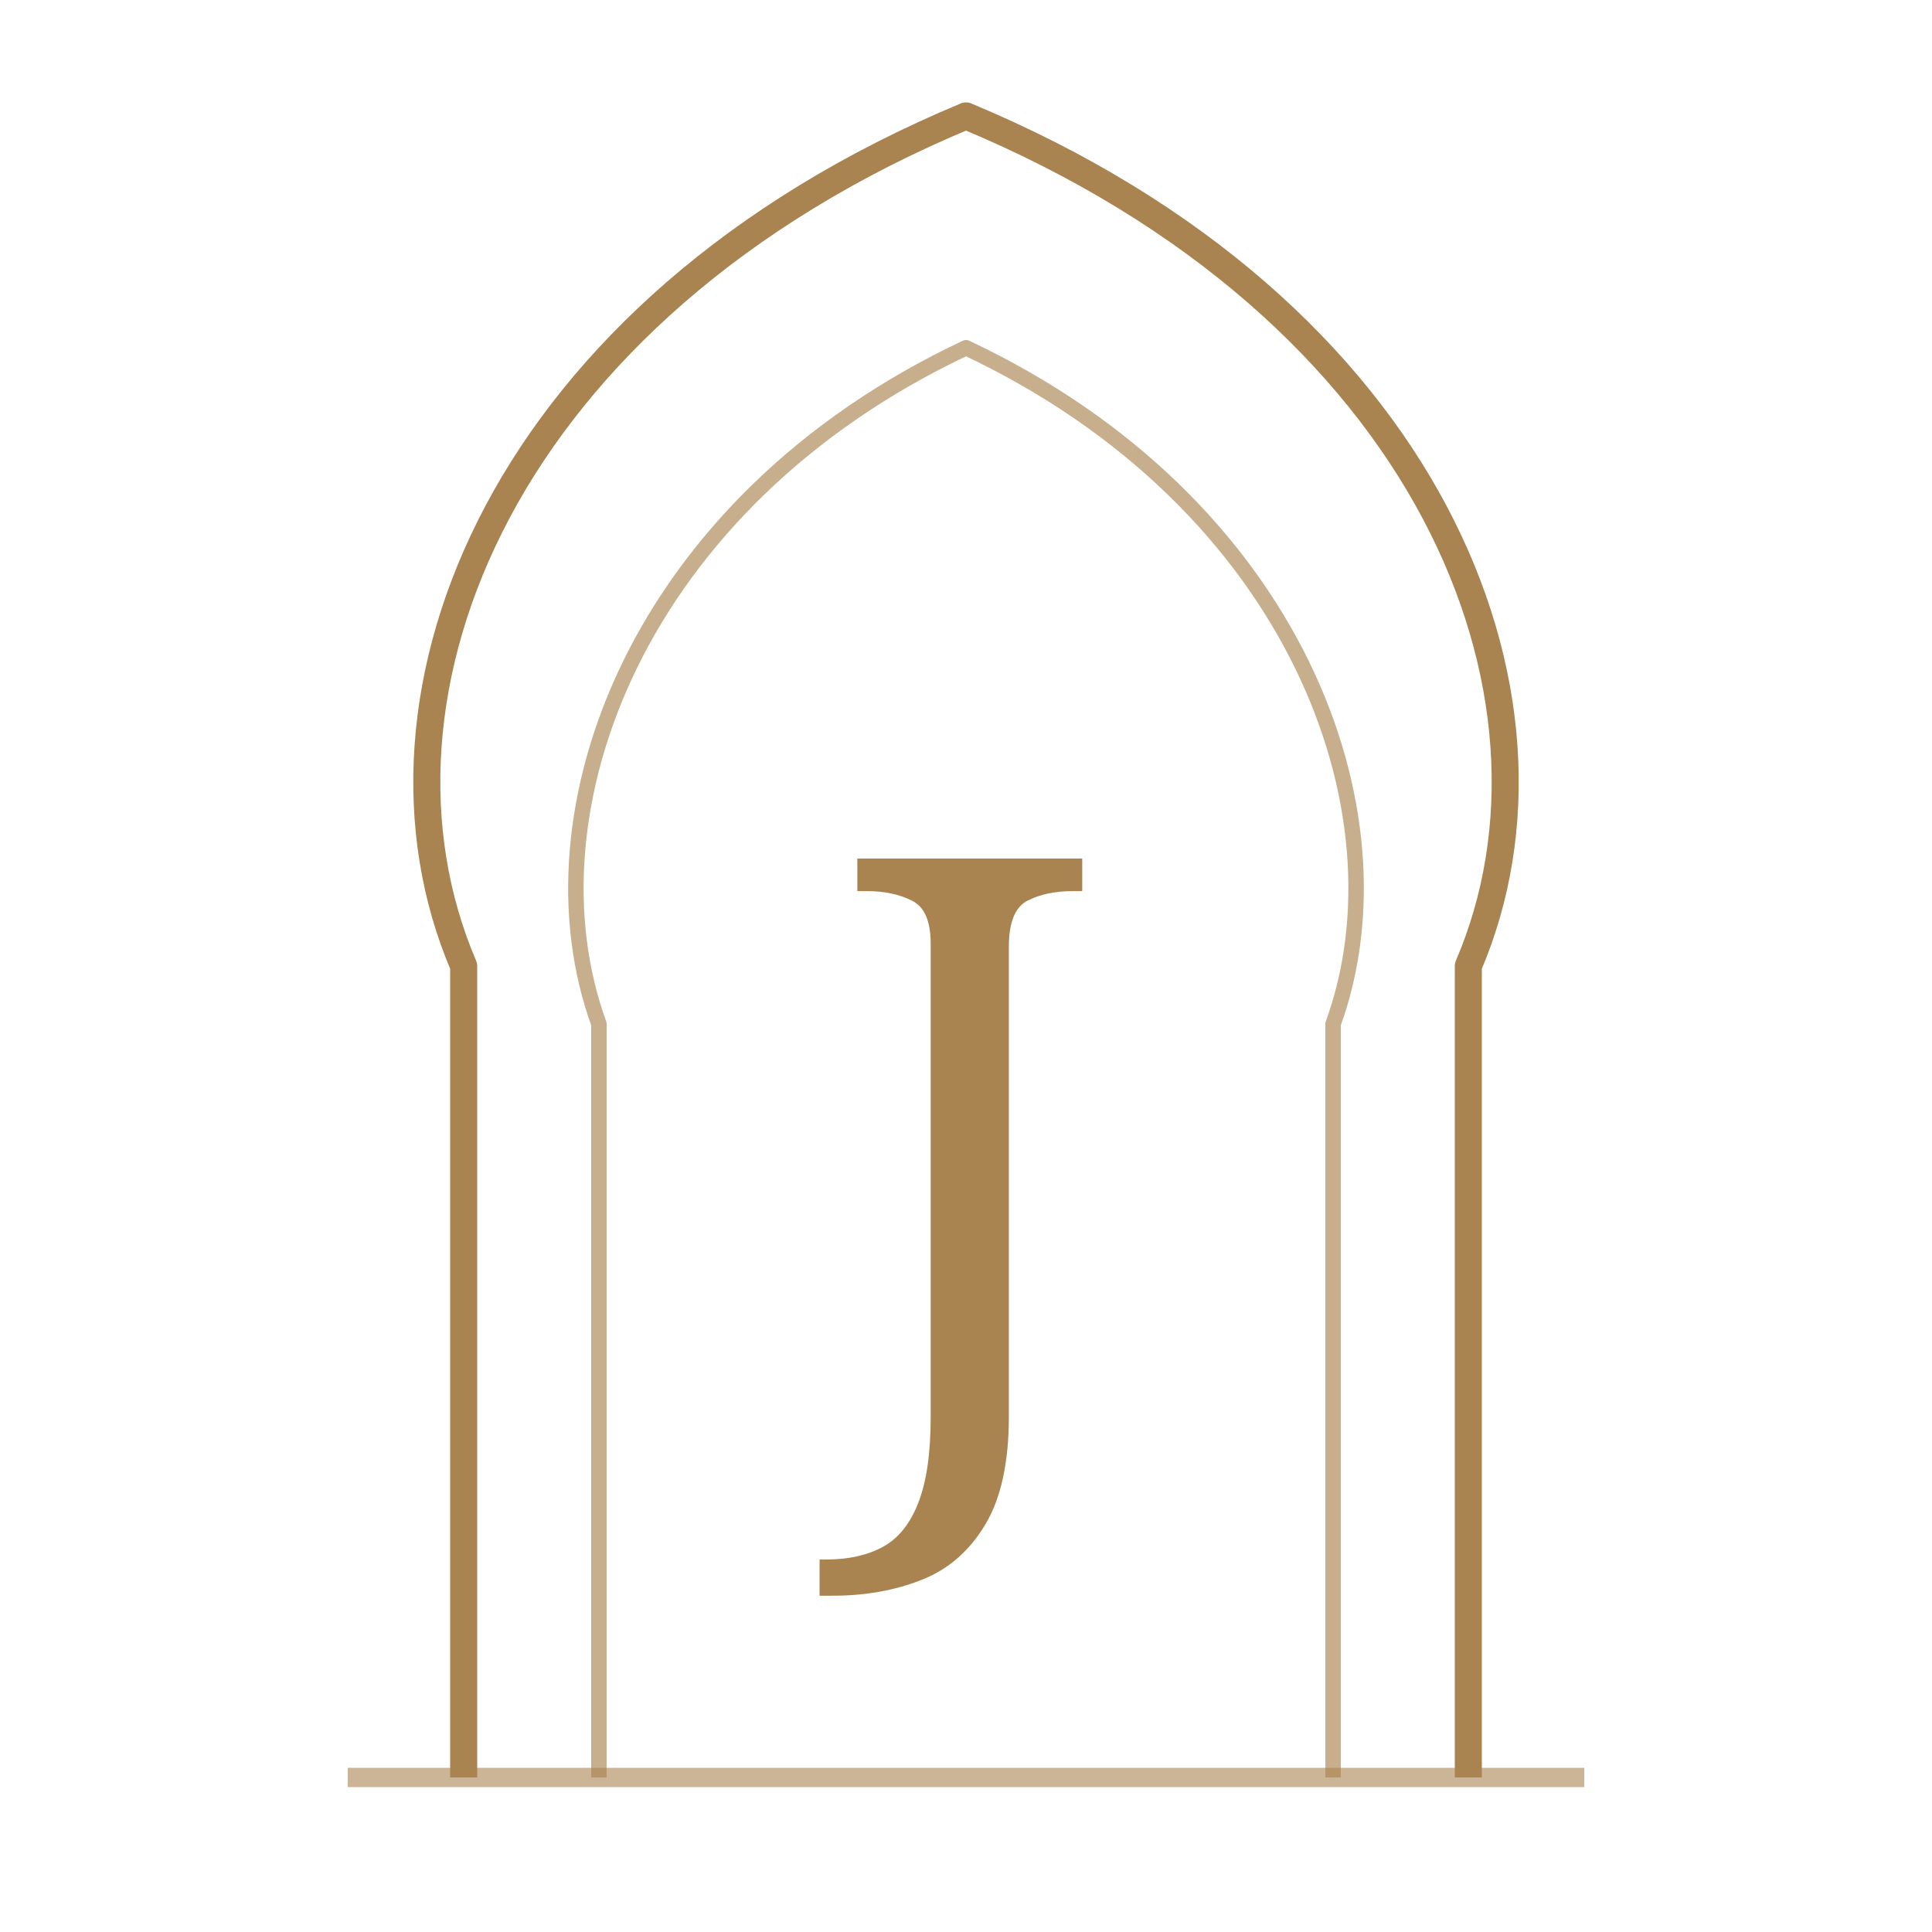
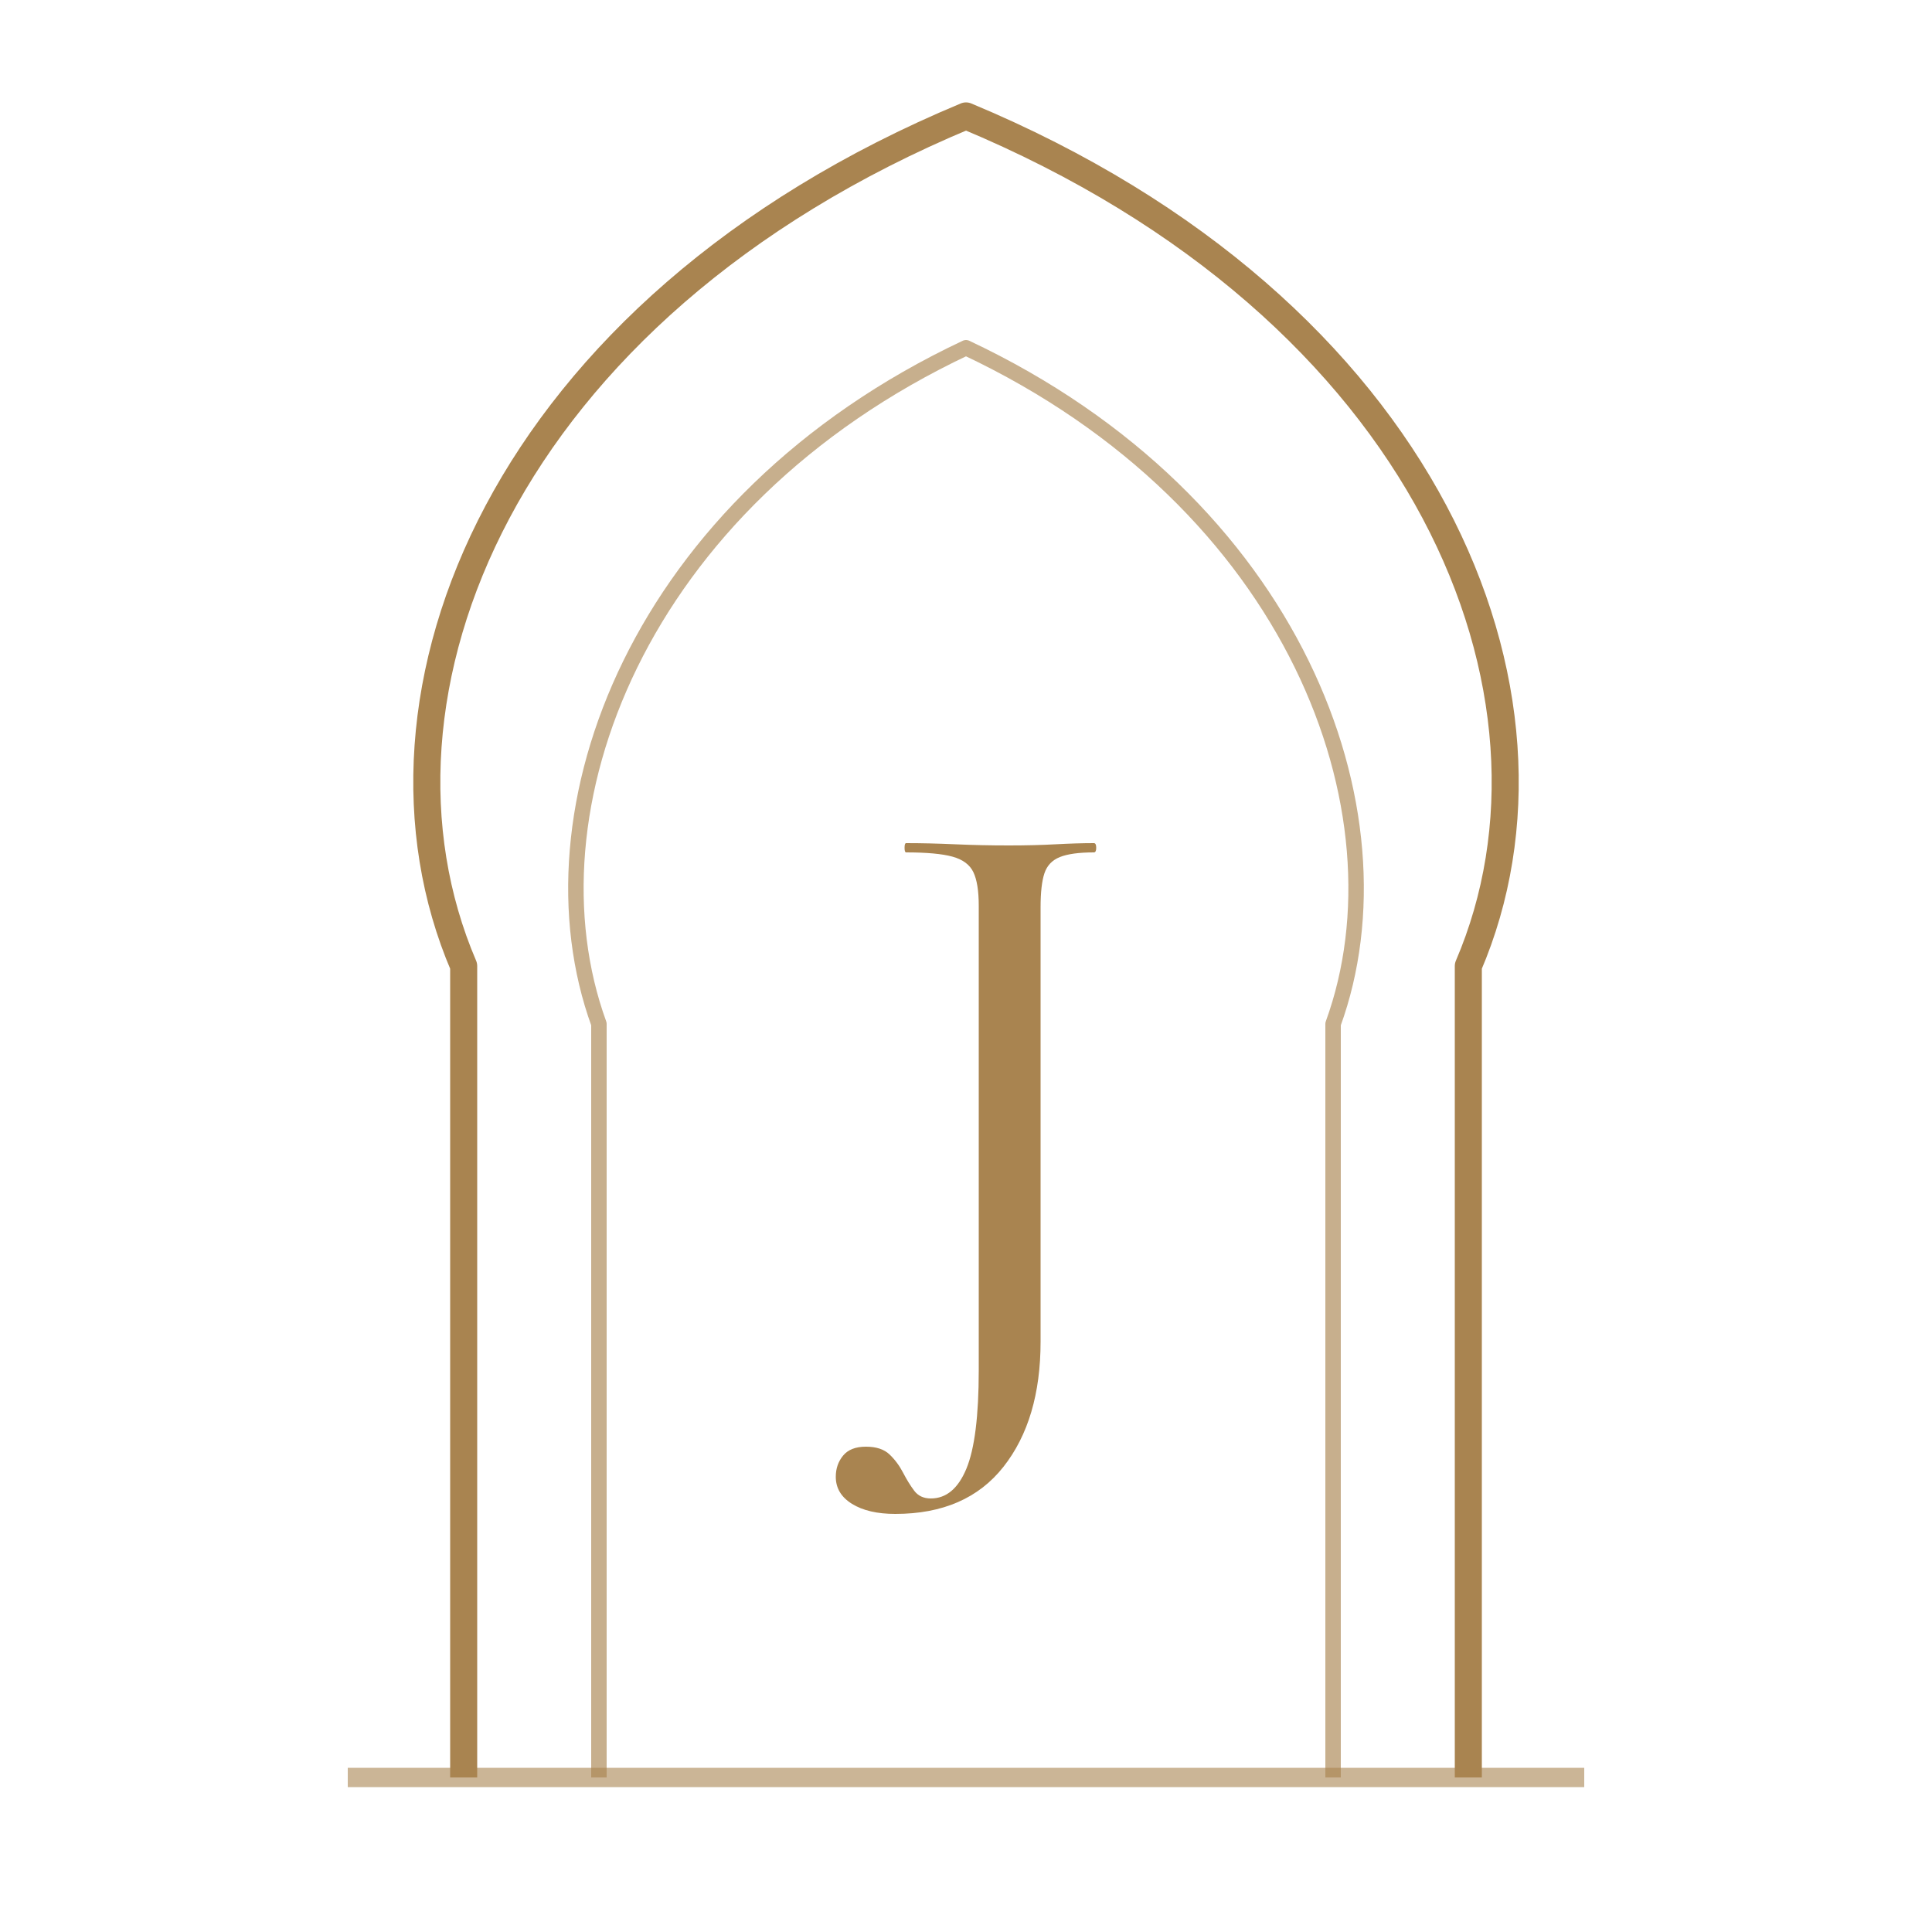
<svg xmlns="http://www.w3.org/2000/svg" viewBox="0 0 100 100">
  <g fill="none" stroke="#a98450" stroke-linejoin="round">
    <path d="M24 92V50C18 36 26 16 50 6C74 16 82 36 76 50V92" stroke-width="1.4" />
    <path d="M31 92V53C27 42 33 26 50 18C67 26 73 42 69 53V92" stroke-width="0.8" opacity="0.65" />
    <path d="M18 92H82" stroke-width="1" opacity="0.6" />
  </g>
-   <text x="50" y="73" text-anchor="middle" font-family="'Cormorant Garamond', Georgia, serif" font-size="40" fill="#a98450">J</text>
+   <path fill="#a98450" d="M56.62 43.64Q56.74 43.64 56.74 43.88Q56.74 44.12 56.62 44.12Q55.46 44.12 54.86 44.36Q54.26 44.6 54.06 45.2Q53.86 45.8 53.86 46.96V69.44Q53.86 73.48 51.94 75.92Q50.02 78.36 46.34 78.36Q44.94 78.36 44.1 77.84Q43.26 77.32 43.26 76.44Q43.26 75.8 43.64 75.34Q44.02 74.88 44.82 74.88Q45.62 74.88 46.04 75.28Q46.46 75.68 46.74 76.22Q47.02 76.76 47.32 77.16Q47.62 77.56 48.18 77.56Q49.38 77.56 50.02 76.02Q50.66 74.48 50.66 70.92V46.88Q50.66 45.72 50.38 45.14Q50.1 44.56 49.3 44.34Q48.5 44.12 46.9 44.12Q46.82 44.12 46.82 43.88Q46.82 43.64 46.9 43.64Q48.1 43.64 49.44 43.7Q50.78 43.76 52.22 43.76Q53.54 43.76 54.64 43.7Q55.74 43.64 56.62 43.64Z" />
</svg>
